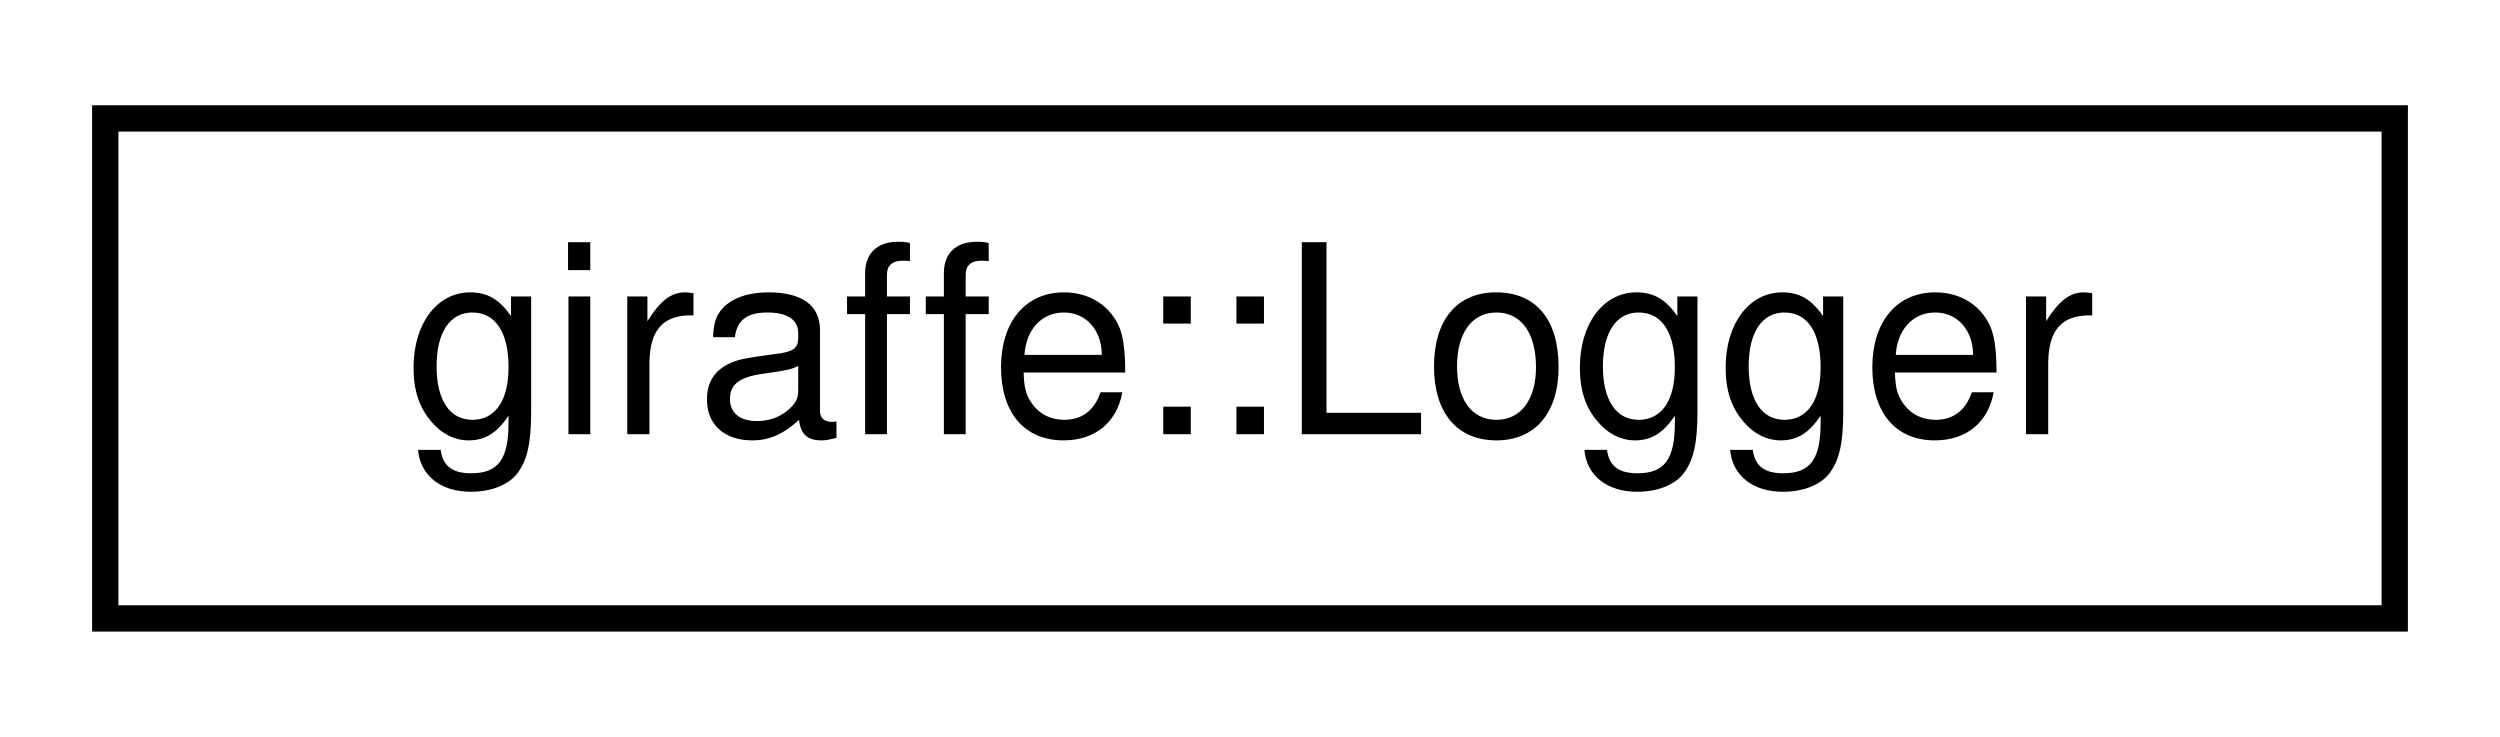
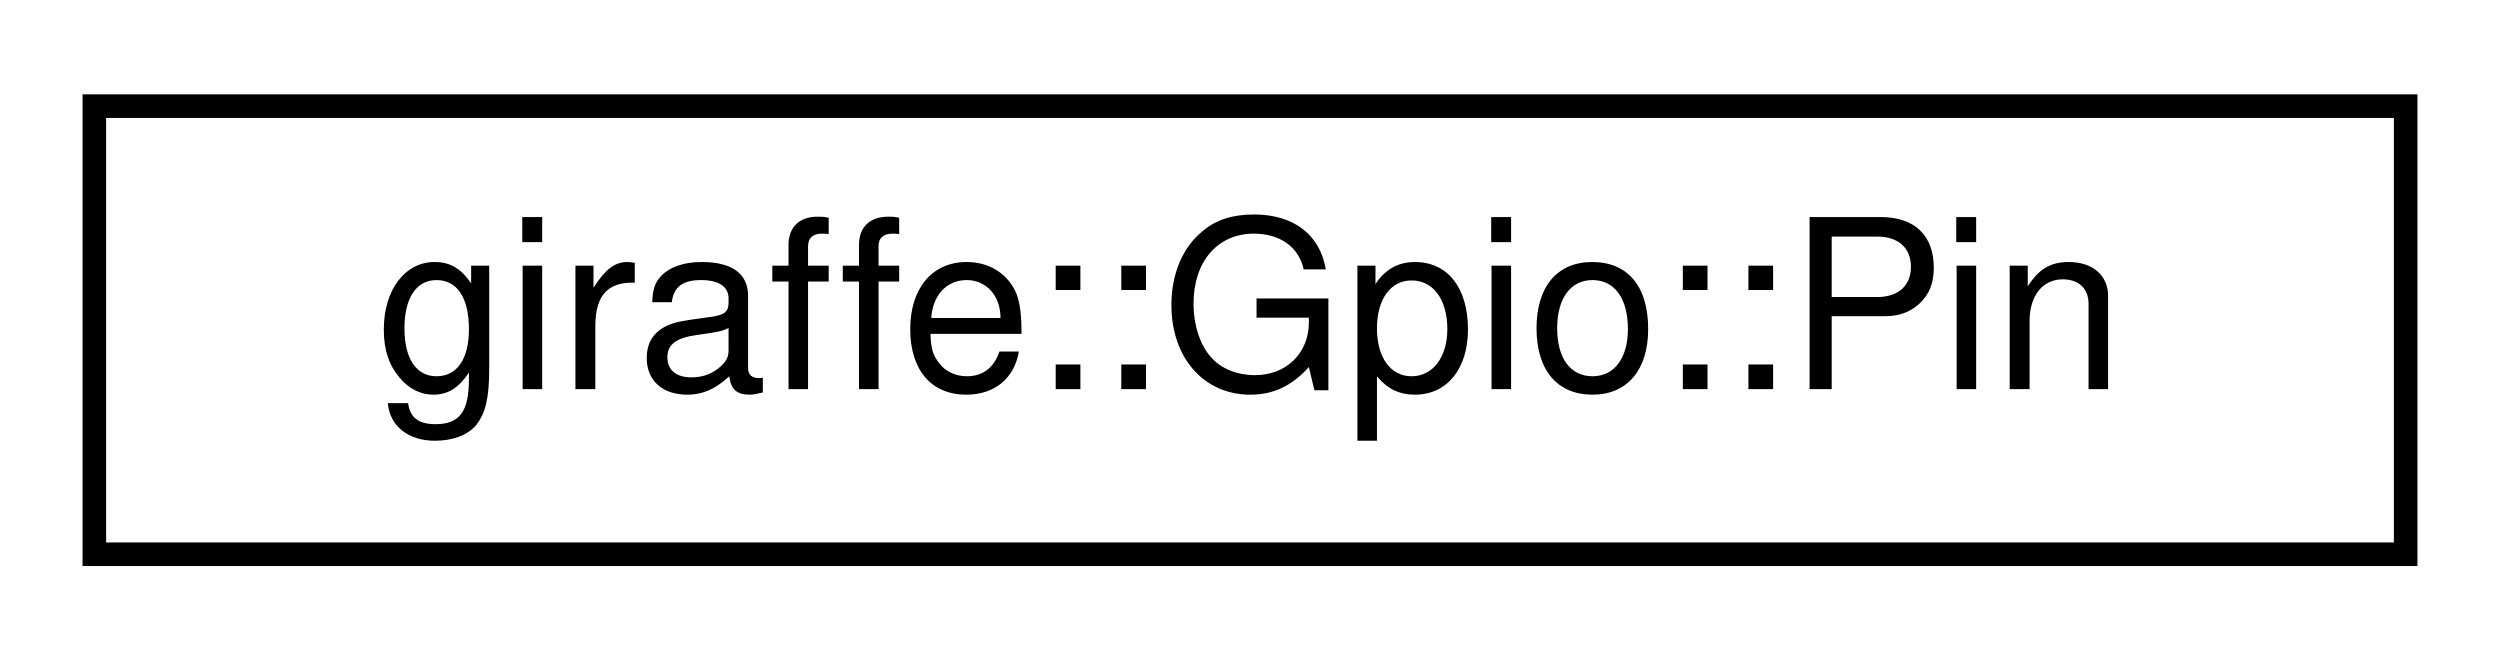
- <svg xmlns="http://www.w3.org/2000/svg" xmlns:xlink="http://www.w3.org/1999/xlink" width="95pt" height="28pt" viewBox="0.00 0.00 95.00 28.00">
+ <svg xmlns="http://www.w3.org/2000/svg" xmlns:xlink="http://www.w3.org/1999/xlink" width="106pt" height="28pt" viewBox="0.00 0.00 106.00 28.00">
  <g id="graph0" class="graph" transform="scale(1 1) rotate(0) translate(4 24)">
    <g id="node1" class="node">
      <g id="a_node1">
-         <a xlink:href="classgiraffe_1_1Logger.html" target="_top" xlink:title=" ">
-           <polygon fill="none" stroke="black" points="0,-0.5 0,-19.5 87,-19.5 87,-0.5 0,-0.5" />
-           <text text-anchor="middle" x="43.5" y="-7.5" font-family="Helvetica,sans-Serif" font-size="10.00">giraffe::Logger</text>
+         <a xlink:href="structgiraffe_1_1Gpio_1_1Pin.html" target="_top" xlink:title="A pin struct that contains the pin number, mode, and default.">
+           <polygon fill="none" stroke="black" points="0,-0.5 0,-19.5 98,-19.5 98,-0.5 0,-0.5" />
+           <text text-anchor="middle" x="49" y="-7.5" font-family="Helvetica,sans-Serif" font-size="10.00">giraffe::Gpio::Pin</text>
        </a>
      </g>
    </g>
  </g>
</svg>
